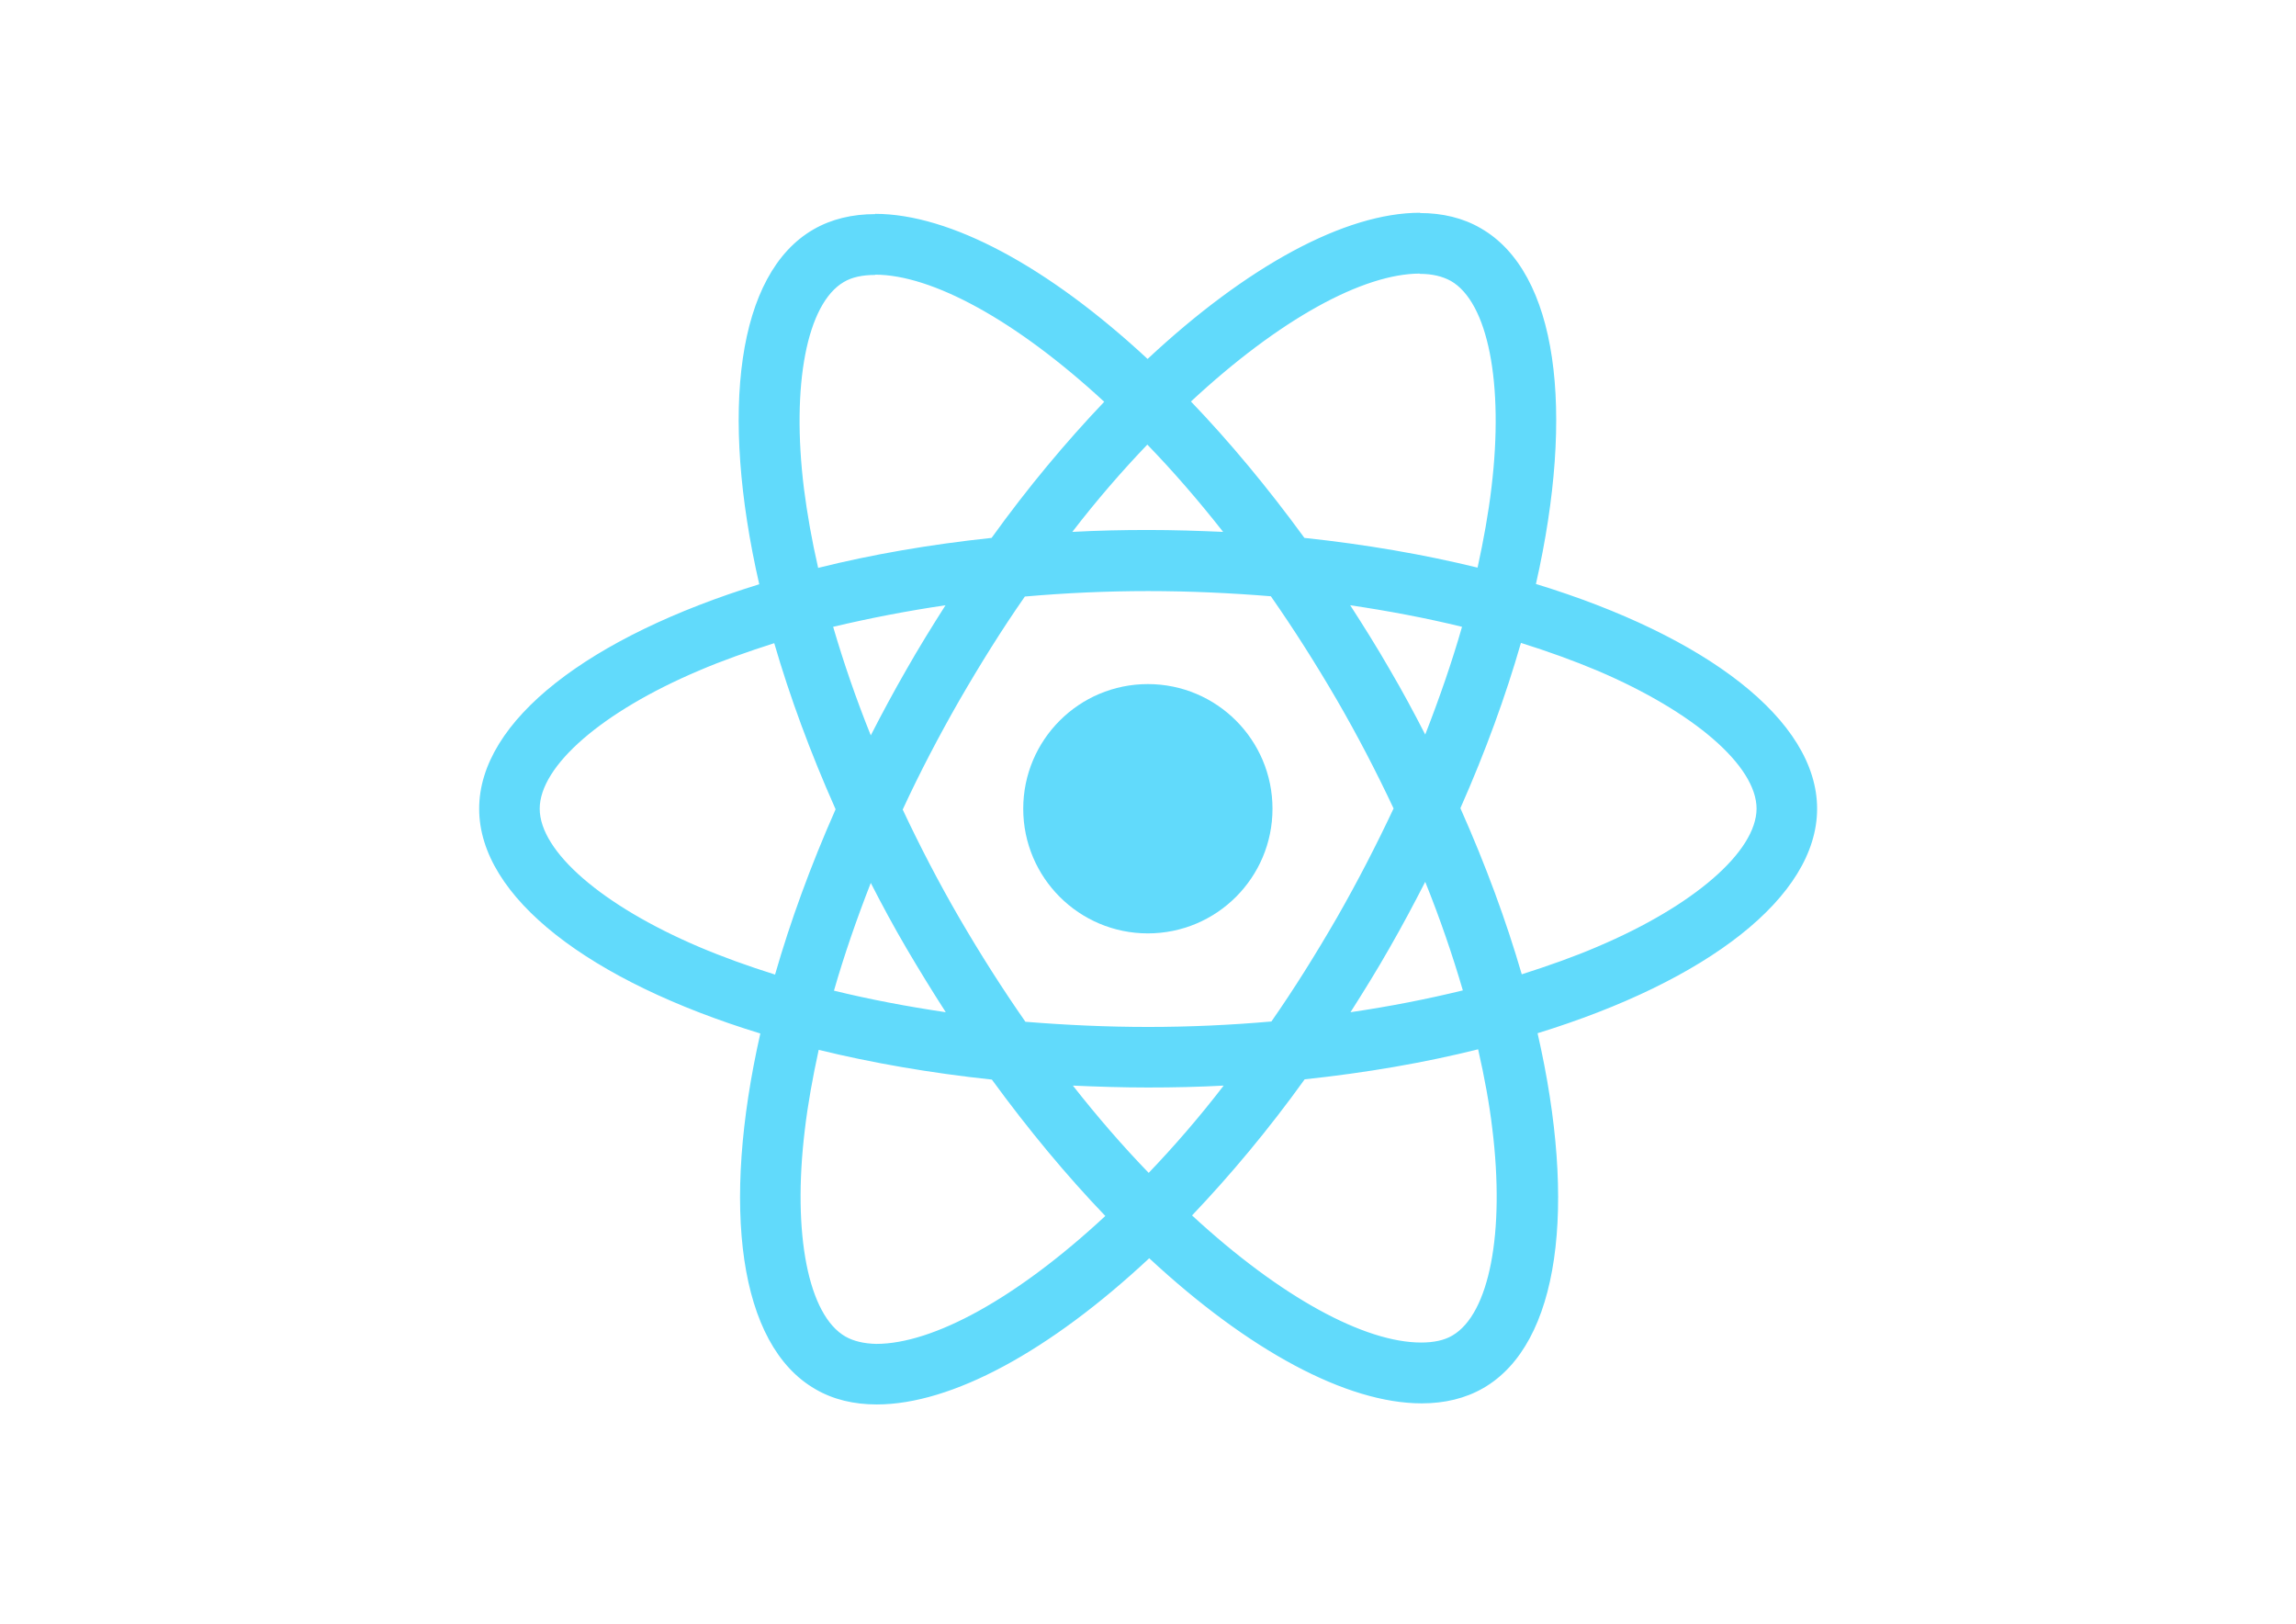
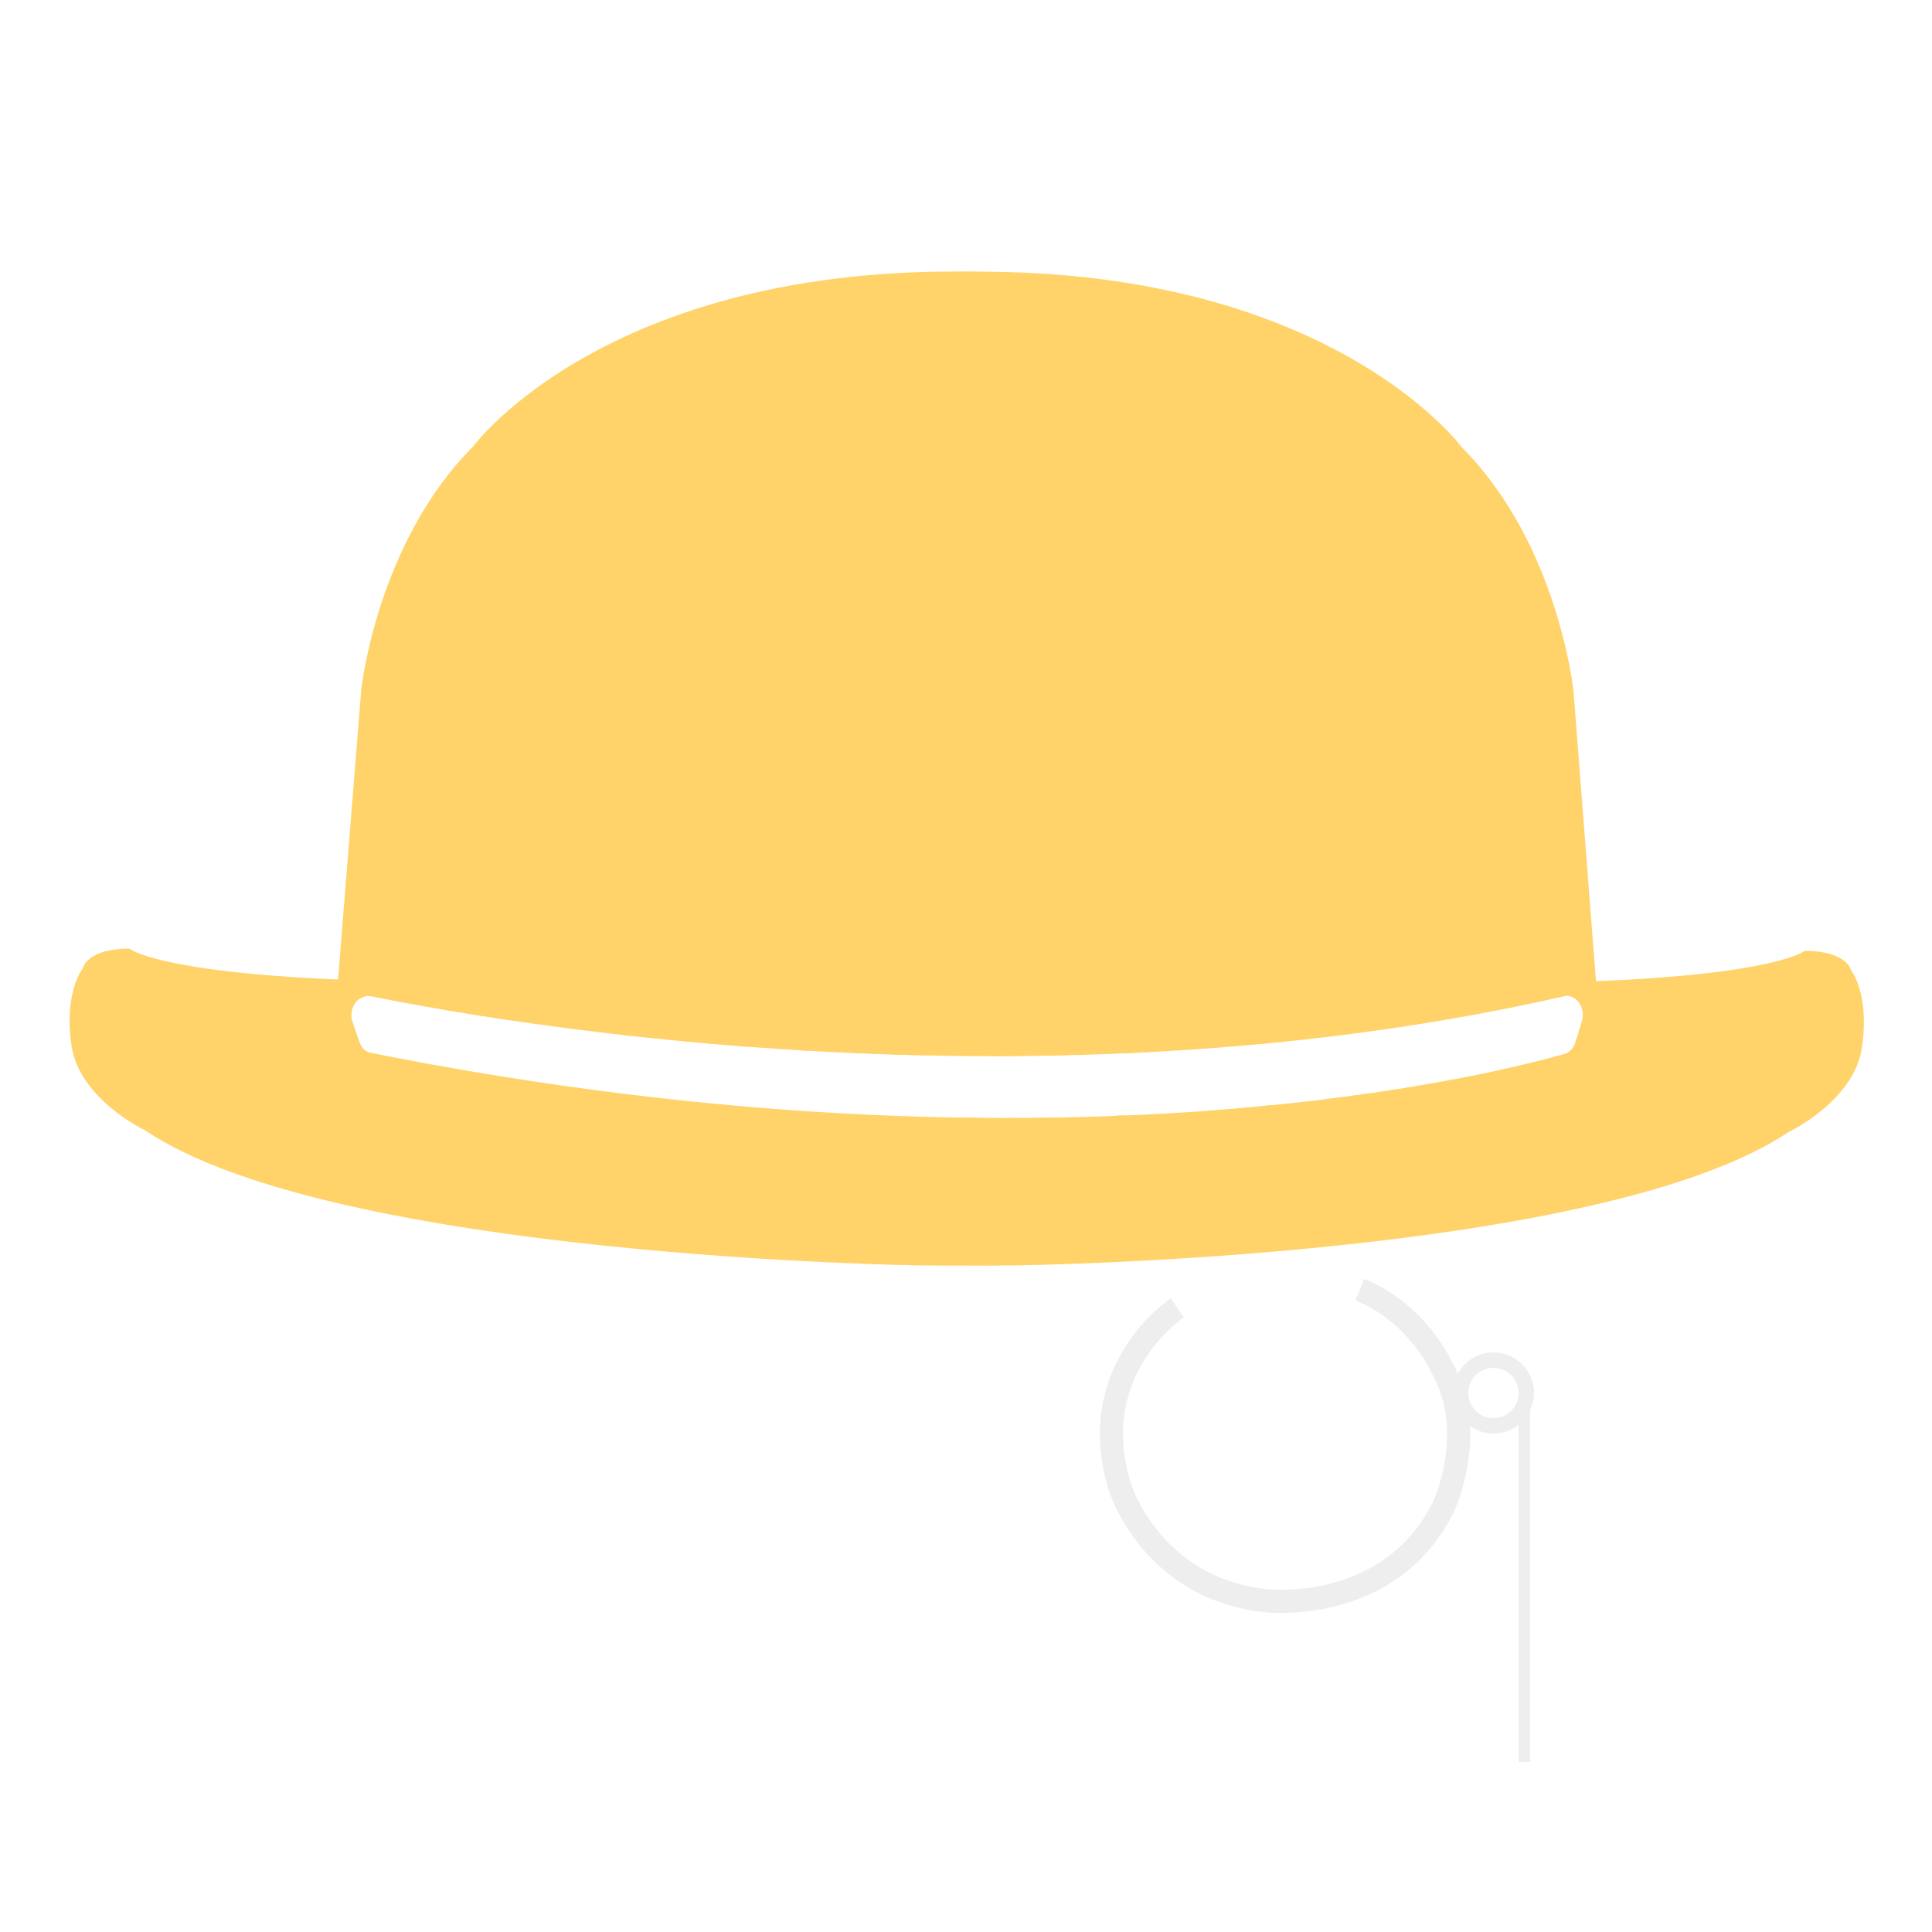
- <svg xmlns="http://www.w3.org/2000/svg" viewBox="0 0 841.9 595.3">
-   <g fill="#61DAFB">
-     <path d="M666.3 296.5c0-32.5-40.7-63.3-103.1-82.4 14.4-63.6 8-114.2-20.2-130.4-6.5-3.8-14.1-5.6-22.4-5.6v22.3c4.6 0 8.3.9 11.4 2.6 13.6 7.8 19.5 37.5 14.9 75.7-1.1 9.4-2.9 19.3-5.1 29.4-19.6-4.8-41-8.5-63.5-10.9-13.5-18.5-27.5-35.3-41.6-50 32.6-30.3 63.2-46.9 84-46.9V78c-27.5 0-63.5 19.6-99.9 53.6-36.4-33.8-72.4-53.2-99.9-53.2v22.3c20.7 0 51.4 16.5 84 46.6-14 14.7-28 31.4-41.3 49.9-22.6 2.4-44 6.1-63.6 11-2.3-10-4-19.7-5.2-29-4.7-38.2 1.1-67.9 14.6-75.8 3-1.8 6.9-2.6 11.5-2.6V78.5c-8.4 0-16 1.8-22.6 5.6-28.1 16.2-34.4 66.7-19.9 130.1-62.2 19.2-102.7 49.9-102.7 82.3 0 32.5 40.7 63.3 103.1 82.4-14.4 63.6-8 114.2 20.2 130.4 6.5 3.8 14.1 5.6 22.5 5.6 27.5 0 63.5-19.6 99.9-53.6 36.4 33.8 72.4 53.2 99.9 53.2 8.4 0 16-1.8 22.6-5.6 28.1-16.2 34.4-66.7 19.9-130.1 62-19.1 102.5-49.9 102.5-82.3zm-130.2-66.7c-3.7 12.9-8.3 26.2-13.5 39.5-4.1-8-8.4-16-13.1-24-4.6-8-9.5-15.8-14.4-23.4 14.2 2.1 27.9 4.7 41 7.9zm-45.8 106.5c-7.8 13.5-15.8 26.3-24.1 38.2-14.9 1.3-30 2-45.2 2-15.1 0-30.2-.7-45-1.9-8.3-11.9-16.4-24.6-24.2-38-7.6-13.1-14.5-26.4-20.8-39.8 6.2-13.4 13.2-26.8 20.7-39.9 7.8-13.5 15.8-26.3 24.1-38.2 14.9-1.3 30-2 45.2-2 15.1 0 30.2.7 45 1.9 8.3 11.9 16.4 24.6 24.2 38 7.6 13.1 14.5 26.4 20.8 39.8-6.3 13.4-13.2 26.8-20.7 39.9zm32.3-13c5.4 13.4 10 26.8 13.8 39.8-13.1 3.2-26.9 5.9-41.2 8 4.9-7.7 9.8-15.6 14.4-23.7 4.6-8 8.9-16.1 13-24.1zM421.2 430c-9.3-9.6-18.6-20.3-27.8-32 9 .4 18.2.7 27.5.7 9.4 0 18.7-.2 27.8-.7-9 11.7-18.3 22.4-27.5 32zm-74.4-58.9c-14.2-2.1-27.9-4.7-41-7.9 3.7-12.9 8.3-26.2 13.5-39.5 4.1 8 8.4 16 13.1 24 4.7 8 9.5 15.8 14.4 23.4zM420.7 163c9.3 9.6 18.6 20.3 27.8 32-9-.4-18.2-.7-27.5-.7-9.4 0-18.7.2-27.8.7 9-11.7 18.3-22.4 27.5-32zm-74 58.9c-4.9 7.7-9.8 15.6-14.4 23.7-4.6 8-8.9 16-13 24-5.4-13.4-10-26.8-13.8-39.8 13.1-3.1 26.9-5.8 41.2-7.9zm-90.5 125.2c-35.4-15.1-58.3-34.9-58.3-50.6 0-15.7 22.9-35.6 58.3-50.6 8.6-3.7 18-7 27.7-10.1 5.7 19.6 13.2 40 22.5 60.9-9.2 20.8-16.6 41.1-22.2 60.6-9.9-3.1-19.3-6.5-28-10.2zM310 490c-13.6-7.8-19.5-37.5-14.9-75.7 1.1-9.4 2.9-19.3 5.1-29.4 19.6 4.8 41 8.5 63.5 10.9 13.5 18.5 27.5 35.3 41.6 50-32.6 30.3-63.2 46.9-84 46.9-4.5-.1-8.3-1-11.3-2.7zm237.2-76.2c4.7 38.2-1.1 67.9-14.6 75.8-3 1.8-6.9 2.6-11.5 2.6-20.7 0-51.4-16.5-84-46.6 14-14.7 28-31.4 41.3-49.9 22.6-2.4 44-6.1 63.6-11 2.3 10.1 4.1 19.8 5.2 29.1zm38.5-66.7c-8.6 3.7-18 7-27.7 10.1-5.7-19.6-13.2-40-22.5-60.9 9.2-20.8 16.6-41.1 22.2-60.6 9.9 3.1 19.3 6.5 28.1 10.2 35.4 15.1 58.3 34.9 58.3 50.6-.1 15.7-23 35.6-58.4 50.6zM320.8 78.4z" />
-     <circle cx="420.9" cy="296.5" r="45.7" />
-     <path d="M520.5 78.1z" />
+ <svg xmlns="http://www.w3.org/2000/svg" version="1.1" x="0px" y="0px" viewBox="0 0 500 500" style="enable-background:new 0 0 500 500;" xml:space="preserve">
+   <style type="text/css">
+ 	.st0{fill:#FFD369;}
+ 	.st1{fill:none;}
+ 	.st2{fill:none;stroke:#FFD369;stroke-miterlimit:10;}
+ 	.st3{display:none;}
+ 	.st4{display:inline;fill:none;stroke:#EEEEEE;stroke-miterlimit:10;}
+ 	.st5{display:inline;}
+ 	.st6{fill:#EEEEEE;}
+ 	.st7{fill:none;stroke:#EEEEEE;stroke-width:6;stroke-miterlimit:10;}
+ 	.st8{fill:none;stroke:#EEEEEE;stroke-width:4;stroke-miterlimit:10;}
+ 	.st9{fill:none;stroke:#EEEEEE;stroke-width:3;stroke-miterlimit:10;}
+ </style>
+   <g id="Calque_2">
+     <path class="st0" d="M103.45,259.07c0.02,0,0.04,0,0.07,0.01c1.76,0.32,3.51,0.65,5.27,0.97c0.09,0.02,0.18,0.05,0.27,0.08   c0.11,0,0.22,0,0.33,0.02c2.42,0.32,4.78,0.93,7.17,1.44c0.2,0.01,0.41,0.02,0.6,0.05c0.38,0.06,0.75,0.14,1.13,0.22   c0.83,0.07,1.66,0.19,2.45,0.42c0.02,0,0.05,0.01,0.07,0.01c0.87,0.08,1.73,0.22,2.59,0.36c0.07,0.01,0.14,0.04,0.21,0.06   c0.31,0.02,0.62,0.07,0.94,0.17c0.16,0.03,0.31,0.06,0.47,0.09c0.09,0.01,0.18,0.02,0.27,0.03c0.41-0.01,0.83,0.03,1.24,0.16   c0,0,0,0,0,0c0.28,0.02,0.57,0.06,0.85,0.14c0.04,0,0.07,0,0.11,0.01c0.42-0.01,0.85,0.04,1.27,0.17c0.19,0.04,0.38,0.08,0.57,0.12   c0.06,0.02,0.11,0.04,0.16,0.06c0.19,0.02,0.37,0.05,0.55,0.09c0.27,0,0.53,0.02,0.8,0.08h0.07c0.39,0,0.77,0.05,1.14,0.14   c0.51-0.05,1.02,0,1.53,0.16c0.18,0.03,0.36,0.06,0.54,0.09c0.28,0.03,0.56,0.07,0.83,0.15c0.02,0.01,0.05,0.02,0.07,0.02   c0.34,0.01,0.68,0.07,1.02,0.18c0.05,0.01,0.1,0.02,0.15,0.03c0.3,0,0.59,0.04,0.89,0.11c0.03,0,0.06,0.01,0.1,0.01   c0.42-0.01,0.83,0.03,1.25,0.16c0.05,0,0.09-0.01,0.14,0c0.76,0.01,1.51,0.2,2.26,0.3c0.01,0,0.02,0.01,0.03,0.01   c0.21,0.03,0.42,0.05,0.62,0.09h0.01c0.52,0,1.02,0.09,1.5,0.24c0.04,0.01,0.08,0,0.11,0.01c0.16,0.01,0.31,0.01,0.47,0.03   c0.01,0,0.02,0,0.03,0c0.2,0,0.4,0.04,0.61,0.04c0.3,0,0.59,0.04,0.87,0.09c0.16,0.01,0.33,0.02,0.49,0.04   c0.39,0,0.79,0.05,1.18,0.17c0.06,0.01,0.12,0.02,0.18,0.04c0.11,0.01,0.23,0.02,0.35,0.03c0.36,0.01,0.73,0.06,1.09,0.12   c0.33,0,0.66,0.04,0.99,0.13c0.23,0.01,0.47,0.02,0.7,0.07c0.38,0,0.77,0.05,1.15,0.18c0.05,0.01,0.09,0.02,0.14,0.03   c0.4,0.04,0.79,0.1,1.18,0.19c0.35,0.05,0.69,0.11,1.03,0.18c0.06,0.02,0.11,0.04,0.16,0.06c0.17,0.02,0.31,0.04,0.42,0.06   c0.13,0.02,0.27,0.02,0.4,0.04c0.24,0.02,0.49,0.03,0.74,0.03c0.25,0,0.5,0.02,0.74,0.06c0.49,0.02,0.97,0.08,1.44,0.19   c0,0,0.01,0,0.01,0c0.32,0,0.64,0.04,0.96,0.13c0.1,0,0.19-0.01,0.29,0c0.04,0,0.08,0,0.13,0c0.47,0.01,0.96,0.05,1.41,0.19   c0,0,0.01,0,0.01,0c0.06,0.01,0.11,0.04,0.16,0.06c0.18,0.02,0.35,0.03,0.53,0.07c0.03,0,0.07,0.02,0.1,0.02   c0.2,0.02,0.37,0.07,0.56,0.1c0.09,0.01,0.17,0.03,0.25,0.05c0.07,0.02,0.16,0.02,0.23,0.04c0.03,0,0.07,0,0.1,0.01   c0.29-0.01,0.58,0,0.87,0.05c0.37-0.01,0.73,0.01,1.1,0.1c0.29,0.03,0.7,0.08,0.97,0.13c0.07,0.01,0.14,0.01,0.22,0.03   c0.35,0,0.7,0.05,1.06,0.15c0.09,0.01,0.18,0,0.27,0.01c0.01,0,0.02,0,0.02,0c0.07,0,0.14-0.01,0.21-0.01   c0.24,0,0.48,0.02,0.72,0.05c0.08,0,0.16-0.01,0.25-0.01c0.39,0,0.76,0.07,1.15,0.12c0.11,0.01,0.22,0.03,0.34,0.04   c0.01,0,0.01,0,0.02,0c0.05,0,0.09,0,0.13,0.01c-0.08-0.01,0.53,0.05,1.01,0.12c0.04,0,0.08,0.01,0.13,0.01   c0.12-0.01,0.23-0.02,0.35-0.02c0.22,0,0.44,0.01,0.65,0.04c0.01,0,0.02,0,0.03,0.01c0.2,0.02,0.39,0.06,0.58,0.1   c0.13-0.01,0.26-0.02,0.4-0.02c0.09,0,0.17,0.01,0.25,0.01c0.11,0,0.22,0.01,0.32,0.02c0.02,0,0.04,0.01,0.05,0.01   c0.2,0.02,0.4,0.03,0.6,0.08c0.15,0.02,0.3,0.04,0.45,0.07c0.34,0.02,0.67,0.07,0.98,0.18c0.3,0.03,0.59,0.07,0.87,0.14   c0.03,0,0.05,0.01,0.08,0.01c0.08,0.01,0.16,0.01,0.24,0.02c0.04,0,0.08,0,0.12,0h0.89c0.13,0,0.25,0.02,0.38,0.03   c0.19-0.02,0.39-0.03,0.59-0.03h0.28c0.23,0,0.45,0.02,0.67,0.05c0.31,0,0.62,0.04,0.93,0.12c0.35,0,0.7,0.04,1.04,0.14   c0.26,0.03,0.53,0.07,0.79,0.16c0.04,0.01,0.08,0.02,0.13,0.02c0.05,0.01,0.11,0.02,0.16,0.02c0.31,0.02,0.61,0.06,0.88,0.13   c0.02,0,0.03,0,0.05,0.01c0.02,0,0.03,0,0.05,0c0.33,0,0.64,0.04,0.95,0.1c0.1,0.01,0.21,0.01,0.31,0.02h0.2   c0.16,0,0.32,0.02,0.47,0.03c0.12,0.01,0.23,0,0.35,0.01c0.02,0,0.04,0,0.05,0c0.1,0,0.2-0.01,0.3-0.01c0.02,0,0.03,0,0.05,0   c0.01,0,0.02,0,0.03,0c0.2,0.02,0.39,0.05,0.59,0.08c0.02,0,0.04,0,0.07,0c0.43,0.04,0.87,0.04,1.3,0.08c0.24,0,0.47,0.02,0.7,0.05   c0.28-0.01,0.57-0.01,0.85,0.04c0.09,0,0.17,0.02,0.26,0.03h0.13c0.35,0,0.69,0.05,1.03,0.12c0.42,0.04,0.84,0.1,1.22,0.16   c0.19,0.02,0.38,0.05,0.56,0.08h0.07c0.03,0,0.05,0,0.08,0.01c0.07,0,0.14-0.01,0.21-0.01h0.32c0.04,0,0.09,0.01,0.13,0.01   c0.12-0.01,0.24-0.01,0.36-0.01h0.85c0.24,0,0.47,0.02,0.7,0.05c0.25-0.04,0.5-0.06,0.76-0.05h0.2c0.01,0,0.03,0,0.04,0   c0.04,0,0.08,0,0.12,0c0.36,0,0.73,0.04,1.09,0.09c0.34,0,0.67,0.03,1.01,0.11c0.31,0,0.62,0.04,0.94,0.12c0.01,0,0.01,0,0.02,0   c0.33,0,0.65,0.03,0.98,0.11c0.04,0,0.07,0,0.11,0h0.08c0.08,0,0.15,0.01,0.23,0.02c0.07,0,0.14-0.02,0.21-0.02   c0.33,0,0.64,0.03,0.93,0.08c0.23-0.03,0.45-0.05,0.69-0.04h0.04c0.01,0,0.03,0,0.04,0c0.04,0,0.08,0,0.12,0   c0.09,0,0.17,0.02,0.25,0.03c0.09,0.01,0.18,0.01,0.27,0.02c0.37,0.01,0.74,0.06,1.11,0.12c0.26-0.01,0.53,0.01,0.79,0.06   c0.25,0.01,0.49,0.05,0.72,0.1c0.15,0.01,0.3,0.02,0.45,0.05c0.17,0.02,0.35,0.06,0.52,0.11c0.04,0,0.07,0.01,0.11,0.01h0.15   c0.21,0,0.41,0.02,0.61,0.04h0.08c0.03,0,0.06,0.01,0.1,0.01c0.09,0,0.18-0.01,0.27-0.01h0.65c0.03,0,0.05,0,0.08,0.01   c0.07,0,0.14-0.01,0.21-0.01h0.2c0.08,0,0.15,0.01,0.23,0.02c0.07,0,0.14-0.02,0.21-0.02c0.32,0,0.61,0.03,0.9,0.08   c0.44-0.15,0.89-0.22,1.37-0.2c0.36,0,0.73,0.05,1.09,0.1c0.3-0.01,0.6,0.01,0.9,0.07c0.24,0.01,0.48,0.03,0.73,0.08   c0.38,0,0.76,0.04,1.14,0.16c0.02,0,0.04,0.01,0.07,0.01c0.21,0.01,0.44,0.03,0.66,0.07c0.17,0.02,0.34,0.02,0.51,0.05   c0.02,0,0.04,0,0.05,0c0.13,0.01,0.27,0.03,0.4,0.04c0.03,0,0.06,0,0.09,0h0.57c0.23,0,0.45,0.02,0.67,0.04   c0.06,0,0.12-0.01,0.18,0h0.81c0.23,0,0.46,0.02,0.68,0.05c0.26,0.01,0.52,0.03,0.77,0.07c0.04,0,0.08,0,0.12,0.01   c0.07,0,0.14-0.01,0.21-0.01h0.49c0.22,0,0.44,0.02,0.65,0.04c0.04,0,0.08,0,0.12,0c0.18,0,0.35,0.04,0.53,0.04   c0.08,0,0.16,0.01,0.24,0.02c0.17-0.02,0.35-0.02,0.53-0.02c0.27,0,0.54,0.02,0.81,0.05c0.26-0.01,0.53,0,0.79,0.05   c0,0,0.01,0,0.01,0c0.07,0,0.14-0.02,0.22-0.02c0.01,0,0.03,0,0.04,0c0.23,0,0.45,0.02,0.66,0.04h0.43c0.21,0,0.41,0.02,0.61,0.04   h0.12c0.01,0,0.03,0,0.04,0c0.04,0,0.08,0,0.12,0h0.85c0.25,0,0.5,0.02,0.74,0.06c0.13,0.02,0.32,0.04,0.53,0.07   c0.02,0,0.03,0,0.05,0c0.03,0,0.05,0,0.08,0.01c0.14,0.01,0.28,0.01,0.42,0.03c0.21-0.02,0.41-0.04,0.62-0.04   c0.06,0,0.13,0.01,0.19,0.01c0.06,0,0.12-0.01,0.18-0.01h0.57c0.41,0,0.79,0.04,1.14,0.12c0.16-0.01,0.31-0.03,0.48-0.03   c0.27,0,0.53,0.02,0.77,0.06c0.08,0,0.16-0.02,0.24-0.02c0.07,0,0.13,0.01,0.2,0.01c0.24-0.01,0.48,0,0.71,0.03   c0.02,0,0.04,0,0.06,0c0.04,0,0.07,0.01,0.11,0.01c0.1,0,0.2-0.01,0.3-0.01h0.36c0.03,0,0.06,0.01,0.09,0.01   c0.08,0,0.16-0.01,0.24-0.01h0.36c0.03,0,0.06,0.01,0.09,0.01c0.08,0,0.16-0.01,0.24-0.01h0.49c0.04,0,0.07,0.01,0.11,0.01   c0.03,0,0.06-0.01,0.1-0.01c0.14,0,0.27,0.01,0.4,0.02c0.03,0,0.06-0.01,0.1-0.01c0.38-0.05,0.76-0.05,1.14-0.01   c0.29-0.06,0.6-0.09,0.91-0.08h0.24c0.03,0,0.06,0.01,0.09,0.01c0.08,0,0.16-0.01,0.24-0.01h0.36c0.21,0,0.41,0.02,0.61,0.04h0.57   c0.3,0,0.59,0.04,0.88,0.09c0.12,0.01,0.23,0.01,0.35,0.04c0.03,0,0.07,0,0.1,0h0.28c0.01,0,0.03,0,0.04,0c0.04,0,0.08,0,0.12,0   h0.53c0.01,0,0.02,0,0.03,0c0.09-0.01,0.17-0.03,0.26-0.04c0.27-0.04,0.55-0.04,0.82-0.03c0.18-0.02,0.36-0.02,0.54-0.02h0.2   c0.23-0.03,0.45-0.05,0.69-0.04c0.15,0,0.3-0.02,0.46-0.03c0.01,0,0.02,0,0.03,0c0.07,0,0.13-0.01,0.2-0.01   c0.03,0,0.05,0,0.08,0.01c0.07,0,0.14-0.01,0.21-0.01h0.32c0.35,0,0.68,0.05,1.01,0.11c0.29-0.06,0.59-0.08,0.9-0.07h0.65   c0.28,0,0.55,0.03,0.82,0.08c0.16,0.02,0.31,0.03,0.43,0.05c0.03,0,0.05,0,0.08,0c0.35,0.04,0.7,0.08,1.05,0.08   c0.01,0,0.03,0,0.04,0c0.04,0,0.08,0,0.12,0h0.36c0.03,0,0.05,0,0.08,0.01c0.07,0,0.14-0.01,0.21-0.01h0.08   c0.21,0,0.41,0.02,0.61,0.04h0.57c0.23,0,0.45,0.02,0.67,0.04c0.06,0,0.12-0.01,0.18,0h0.28c0.03,0,0.05,0,0.08,0.01   c0.07,0,0.14-0.01,0.21-0.01h0.24c0.02,0,0.04,0,0.06,0c0.02,0,0.05,0,0.07,0V70.5c-100-4-136,45-136,45c-25,25-29,63-29,63l-6,75   c-47-2-54-8-54-8c-11,0-12,5-12,5s-5,6-3,20s19,22,19,22c49,33,201,35,201,35h20v-37.8c-0.03,0-0.06,0-0.09-0.01   c-6.59-0.76-13.35,0.09-19.95-0.62c-0.35,0.07-0.73,0.12-1.13,0.11c-8.01-0.12-16.17-0.32-24.14-1.05   c-0.41-0.04-0.79-0.13-1.15-0.24c-0.21,0.02-0.42,0.04-0.64,0.04c-0.25,0-0.48-0.02-0.71-0.05c-0.19,0.01-0.37,0.03-0.56,0.01   c-5.09-0.46-10.32-0.48-15.36-1.14c-0.16-0.02-0.31-0.06-0.47-0.09c-0.45,0.02-0.92,0.01-1.38-0.07c-4.57-0.7-9.2-0.86-13.79-1.41   c-0.37,0.01-0.75-0.02-1.15-0.09c-0.21-0.04-0.43-0.08-0.64-0.12c-0.66,0.15-1.39,0.17-2.18,0.02c-5.96-1.19-12.15-1.45-18.17-2.39   c-0.2,0.01-0.4,0.01-0.61-0.01c-3.21-0.33-6.41-0.8-9.61-1.22c-2.88-0.37-6.2-0.49-8.95-1.53c-2.02,0.17-4.12-0.42-6.11-0.75   c-1.92-0.31-3.83-0.69-5.74-1.05c-0.35-0.02-0.68-0.07-0.99-0.15c-2.73,0.12-5.58-0.84-8.24-1.31c-0.36-0.07-0.7-0.18-1.01-0.33   c-2.61-0.08-5.24-0.75-7.72-1.4c-0.05-0.01-0.09-0.04-0.15-0.06c-0.04-0.01-0.07-0.01-0.11-0.01c-0.48,0.02-0.98-0.04-1.45-0.16   c-0.5-0.02-1-0.06-1.53-0.19c-0.35-0.08-0.69-0.21-1.02-0.35c-2.48-0.35-4.93-0.82-7.27-1.38c-0.08-0.02-0.14-0.04-0.22-0.06   c-1.21-0.22-2.33-0.99-3.06-2.48c-0.26-0.54-0.47-1.03-0.61-1.55c-0.06-0.09-0.13-0.16-0.18-0.26c-0.16-0.39-0.33-0.78-0.49-1.17   c-0.1-0.22-0.19-0.45-0.25-0.7c-0.06-0.44-0.12-0.89-0.18-1.33c0,0,0,0,0-0.01c-1.43-2.96,0-7.4,4.29-7.4   c0.65,0,1.24,0.11,1.76,0.29c0.32,0.03,0.62,0.1,0.9,0.18c0.39,0.01,0.78,0.04,1.18,0.12c1.25,0.22,2.51,0.39,3.75,0.69   C103.38,259.04,103.41,259.06,103.45,259.07z" />
+     <path class="st0" d="M479.05,251.1c0,0-0.99-5-11.99-5.03c0,0-7.02,5.98-54.02,7.86l-5.81-75.01c0,0-3.9-38.01-28.84-63.07   c0,0-35.88-49.09-135.89-45.34l-0.51,202.45h0.36c0.21,0,0.41,0.02,0.61,0.04h0.57c0.3,0,0.59,0.04,0.88,0.09   c0.12,0.01,0.23,0.01,0.35,0.04c0.03,0,0.07,0,0.1,0h0.28c0.01,0,0.03,0,0.04,0c0.04,0,0.08,0,0.12,0h0.53c0.01,0,0.02,0,0.03,0   c0.09-0.01,0.17-0.03,0.26-0.04c0.27-0.04,0.55-0.04,0.82-0.03c0.18-0.02,0.36-0.02,0.54-0.02h0.2c0.23-0.03,0.45-0.05,0.69-0.04   c0.15,0,0.3-0.02,0.46-0.03c0.01,0,0.02,0,0.03,0c0.07,0,0.13-0.01,0.2-0.01c0.03,0,0.05,0,0.08,0.01c0.07,0,0.14-0.01,0.21-0.01   h0.32c0.35,0,0.68,0.05,1.01,0.11c0.29-0.06,0.59-0.08,0.9-0.07h0.65c0.28,0,0.55,0.03,0.82,0.08c0.16,0.02,0.31,0.03,0.43,0.05   c0.03,0,0.05,0,0.08,0c0.35,0.04,0.7,0.08,1.05,0.08c0.01,0,0.03,0,0.04,0c0.04,0,0.08,0,0.12,0h0.36c0.03,0,0.05,0,0.08,0.01   c0.07,0,0.14-0.01,0.21-0.01h0.08c0.21,0,0.41,0.02,0.61,0.04h0.57c0.23,0,0.45,0.02,0.67,0.04c0.06,0,0.12-0.01,0.18,0h0.28   c0.03,0,0.05,0,0.08,0.01c0.07,0,0.14-0.01,0.21-0.01h0.24c0.02,0,0.04,0,0.05,0c0.05,0,0.1-0.01,0.15,0h0.28   c0.15,0,0.29,0.02,0.44,0.03c0.2-0.02,0.41-0.04,0.62-0.03h0.32c0.02,0,0.04,0,0.06,0c0.06,0,0.12-0.01,0.18,0h0.24   c0.14,0,0.27,0.02,0.41,0.03c0.2-0.02,0.4-0.03,0.6-0.03h0.28c0.01,0,0.02,0,0.03,0c0.03,0,0.06,0,0.09,0h0.37   c0.16-0.02,0.32-0.04,0.49-0.04c0.03,0,0.06,0.01,0.1,0.01c0.09,0,0.18-0.01,0.27-0.01h0.16c0.2-0.03,0.4-0.05,0.61-0.04   c0.35,0,0.7-0.04,1.05-0.04c0.24,0,0.48,0.02,0.71,0.05c0.02,0,0.05,0,0.07,0.01c0.47-0.18,0.96-0.28,1.49-0.26h0.36   c0.37,0,0.73,0.05,1.09,0.13c0.16-0.01,0.33-0.02,0.5-0.01h0.24c0.21,0,0.42,0.02,0.62,0.04c0.15,0,0.29,0.03,0.44,0.04   c0.11,0,0.21-0.01,0.32-0.01h0.2c0.02,0,0.05,0,0.07,0c0,0,0.01,0,0.01,0c0,0,0.01,0,0.01,0c0.01,0,0.02,0,0.03,0   c0.09,0,0.18,0.01,0.27,0.02c0.1-0.01,0.2-0.02,0.3-0.02c0.12,0,0.23,0.03,0.35,0.04c0.08-0.01,0.16-0.02,0.25-0.03   c0.15-0.02,0.3-0.04,0.46-0.04c0,0,0,0,0.01,0c0.07-0.01,0.13-0.01,0.2-0.01c0.01,0,0.01,0,0.02,0c0.02,0,0.04,0,0.06,0h0.16   c0.21,0,0.42,0.02,0.62,0.04c0.31-0.07,0.63-0.09,0.96-0.08c0.21-0.02,0.42-0.02,0.63-0.03c0.26-0.04,0.52-0.07,0.79-0.06h0.24   c0.03,0,0.05,0,0.08,0.01c0.07,0,0.14-0.01,0.21-0.01h0.41c0.11,0,0.22,0.01,0.32,0.02c0.16-0.02,0.31-0.04,0.42-0.05   c0.02,0,0.04,0,0.05-0.01c0.07-0.01,0.14-0.01,0.22-0.01c0.03,0,0.06,0.01,0.09,0.01c0.03,0,0.05-0.01,0.07-0.01   c0.05,0,0.09,0.01,0.13,0.01c0.09,0,0.18-0.01,0.27-0.01c0.25-0.03,0.5-0.05,0.75-0.06c0.03,0,0.06-0.01,0.09-0.01   c0.04,0,0.09-0.01,0.13-0.01c0.03,0,0.06,0.01,0.09,0.01c0.08,0,0.16-0.01,0.24-0.01h0.32c0.03,0,0.06,0.01,0.08,0.01   c0.24-0.03,0.48-0.06,0.73-0.05h0.85c0.43-0.09,0.86-0.13,1.29-0.1c0.14-0.02,0.29-0.04,0.42-0.05c0.08-0.01,0.15-0.01,0.23-0.01   c0.04,0,0.09,0.01,0.13,0.01c0.04,0,0.08-0.01,0.12-0.01c0.25-0.03,0.5-0.03,0.75-0.02c0.2-0.02,0.4-0.04,0.6-0.05   c0.06-0.01,0.13-0.01,0.2-0.01c0.04,0,0.08,0.01,0.12,0.01c0.11,0,0.22-0.01,0.33-0.01h0.57c0.03,0,0.06,0.01,0.1,0.01   c0.09,0,0.18-0.01,0.27-0.01h0.28c0.09,0,0.17,0.01,0.25,0.02c0.07,0,0.12-0.02,0.19-0.02c0.08,0,0.15,0.01,0.23,0.01c0,0,0,0,0,0   c0.23-0.03,0.46-0.05,0.7-0.05c0.02,0,0.05,0.01,0.07,0.01c0.12-0.01,0.25-0.01,0.38-0.01c0,0,0.01,0,0.01,0   c0.13-0.02,0.27-0.04,0.39-0.04c0.05,0,0.1,0.01,0.15,0.01c0.14-0.01,0.28-0.02,0.42-0.01h0.57c0.05,0,0.1,0.01,0.15,0.01   c0.14-0.01,0.28-0.02,0.42-0.01h0.36c0.03,0,0.07,0.01,0.1,0.01c0.05,0,0.09-0.01,0.14-0.01c0.02,0,0.04,0,0.05,0   c0.04,0,0.07,0,0.11,0h0.04c0.06,0,0.11,0.01,0.17,0.01c0.25-0.04,0.5-0.06,0.76-0.05h0.24c0,0,0.01,0,0.01,0   c0.12-0.01,0.23-0.04,0.35-0.04c0.01,0,0.02,0,0.03,0c0.29-0.06,0.59-0.09,0.9-0.08h0.08c0.02,0,0.04,0,0.06,0   c0.06,0,0.12-0.01,0.18,0h0.24c0.01,0,0.02,0,0.03,0c0.12-0.01,0.24-0.04,0.37-0.04c0.16-0.01,0.32-0.04,0.49-0.04   c0.32,0,0.63,0.03,0.92,0.08c0.41-0.15,0.86-0.26,1.35-0.3c0.11-0.01,0.22-0.01,0.33-0.02c0.04,0,0.08-0.01,0.12-0.01   c0.01,0,0.03,0,0.04,0c0.03,0,0.05,0,0.08,0h0.08c0.02,0,0.03,0,0.05,0c0.01,0,0.01,0,0.02,0c0.23-0.03,0.46-0.05,0.71-0.04h0.61   c0.07,0,0.13,0.01,0.19,0.01c0.13-0.02,0.26-0.05,0.39-0.06c0.28-0.05,0.58-0.08,0.88-0.07h0.32c0.03,0,0.05,0.01,0.08,0.01   c0.07-0.01,0.14-0.02,0.22-0.02c0.24-0.04,0.49-0.07,0.74-0.06c0.23-0.03,0.46-0.05,0.71-0.04h0.16c0.07,0,0.14,0.01,0.22,0.01   c0.36-0.06,0.72-0.1,1.09-0.08c0.01,0,0.03-0.01,0.04-0.01c0.06-0.01,0.13,0,0.19-0.01c0.04,0,0.08-0.02,0.12-0.02   c0.11-0.01,0.22-0.01,0.33-0.02c0.04,0,0.08-0.01,0.12-0.01c0.01,0,0.03,0,0.04,0c0.03,0,0.05,0,0.08,0c0.01,0,0.02,0,0.03,0   c0.35-0.09,0.72-0.13,1.1-0.12h0.24c0.01,0,0.03,0,0.04,0c0.04,0,0.08,0,0.12,0h0.53c0.03,0,0.06,0.01,0.1,0.01   c0.09,0,0.18-0.01,0.27-0.01h0.57c0.1-0.01,0.2-0.04,0.31-0.04c0.25-0.05,0.5-0.09,0.75-0.1c0.01,0,0.03-0.01,0.04-0.01   c0.11-0.03,0.23-0.05,0.34-0.07c0.1-0.03,0.19-0.04,0.29-0.06c0.02,0,0.05-0.01,0.07-0.01c0.19-0.03,0.39-0.07,0.59-0.08   c0.24-0.04,0.48-0.06,0.73-0.05c0,0,0.01,0,0.01,0c0.3-0.05,0.61-0.07,0.91-0.07c0.27-0.03,0.55-0.05,0.82-0.05   c0.03,0,0.06,0.01,0.1,0.01c0.09,0,0.18-0.01,0.27-0.01c0.08,0,0.16-0.01,0.24-0.01c0.01,0,0.02,0,0.03,0   c0.41-0.08,0.82-0.11,1.23-0.09c0.12-0.01,0.23-0.03,0.35-0.03c0.25-0.05,0.5-0.08,0.75-0.09c0.01,0,0.01,0,0.02,0   c0.23-0.03,0.47-0.05,0.71-0.05c0.03,0,0.05,0.01,0.08,0.01c0.21-0.03,0.43-0.07,0.64-0.09c0.06,0,0.12,0,0.19,0   c0.1-0.01,0.19-0.03,0.29-0.04c0.06-0.01,0.13,0,0.19-0.01c0.22-0.03,0.45-0.05,0.68-0.04h0.2c0.02,0,0.04,0,0.07,0   c0.06,0,0.12-0.01,0.18,0h0.12c0.05,0,0.11,0.01,0.16,0.01c0.16-0.02,0.31-0.04,0.47-0.05c0,0,0.01,0,0.01,0c0,0,0.01,0,0.01,0   c0.01,0,0.02,0,0.03,0c0.01,0,0.03,0,0.04,0c0.04,0,0.08,0,0.12,0c0.03,0,0.07-0.01,0.1-0.01c0.01,0,0.03,0,0.04,0   c0.1-0.01,0.2-0.03,0.31-0.03c0.03,0,0.06,0.01,0.09,0.01c0.01,0,0.03,0,0.04,0c0.06-0.01,0.11-0.02,0.16-0.03   c0.21-0.03,0.42-0.05,0.63-0.05c0,0,0.01,0,0.01,0c0.01,0,0.02,0,0.03,0c0.01,0,0.02,0,0.03,0c0.03,0,0.06,0,0.09,0   c0.09,0,0.17-0.01,0.26-0.02c0.1-0.01,0.21-0.02,0.31-0.02c0.04,0,0.08-0.01,0.11-0.01c0.01,0,0.03,0,0.04,0c0.04,0,0.08,0,0.12,0   h0.28c0,0,0.01,0,0.01,0c0.22-0.05,0.43-0.1,0.66-0.11c0.24-0.04,0.49-0.06,0.75-0.05h0.28c0.03,0,0.05,0,0.08,0.01   c0.07,0,0.14-0.01,0.21-0.01h0.32c0.05,0,0.11,0.01,0.16,0.01c0.06,0,0.11-0.01,0.17-0.01c0.07-0.01,0.14-0.03,0.21-0.03   c0.13-0.02,0.26-0.05,0.39-0.07c0.28-0.08,0.57-0.12,0.85-0.15c0.25-0.06,0.51-0.1,0.77-0.1c0.14-0.02,0.29-0.03,0.43-0.03   c0.05-0.01,0.11-0.02,0.16-0.02c0.02,0,0.05,0,0.07,0c0.03,0,0.06-0.01,0.09,0h0.24c0.15,0,0.29,0.02,0.43,0.03   c0.04-0.01,0.08-0.02,0.12-0.02c0.33-0.09,0.66-0.16,1.01-0.16c0.29-0.06,0.59-0.09,0.88-0.11c0.3-0.08,0.62-0.13,0.94-0.14   c0.12-0.02,0.25-0.03,0.37-0.05c0.61-0.28,1.31-0.45,2.12-0.45c0.34,0,0.66,0.03,0.97,0.09c0.56-0.27,1.15-0.39,1.79-0.37   c0.3,0,0.6-0.04,0.89-0.08c0.12,0,0.24,0.02,0.35,0.02c0.19-0.02,0.38-0.03,0.58-0.02c0.06,0,0.13-0.01,0.19-0.01   c0.42-0.08,0.84-0.11,1.26-0.09c0.06-0.01,0.12-0.02,0.18-0.03c0.01,0,0.02-0.01,0.03-0.01c0.05-0.01,0.1-0.01,0.15-0.02   c0.04-0.01,0.07-0.01,0.11-0.01c0.32-0.07,0.64-0.12,0.96-0.13c0.04-0.01,0.08-0.01,0.11-0.02c0.02,0,0.04,0,0.07,0   c0.22,0,0.43,0.01,0.65,0.04c0.13-0.04,0.26-0.07,0.39-0.11c0.41-0.11,0.81-0.15,1.22-0.15c0.14-0.02,0.27-0.05,0.41-0.06   c0.36-0.08,0.73-0.12,1.09-0.12c0.42-0.09,0.85-0.14,1.27-0.12c0.35-0.09,0.7-0.14,1.04-0.16c0.24-0.04,0.49-0.06,0.74-0.06   c0.31-0.09,0.63-0.15,0.96-0.16c0.11-0.02,0.22-0.04,0.33-0.05c0.2-0.04,0.4-0.08,0.59-0.14c0.35-0.09,0.7-0.14,1.05-0.16   c0.09-0.01,0.19-0.03,0.28-0.04c0.18-0.05,0.36-0.08,0.54-0.11c0.34-0.08,0.7-0.12,1.07-0.11c0.34-0.04,0.68-0.08,1.01-0.12   c0.04,0,0.09,0.01,0.13,0.01c0.07-0.02,0.13-0.06,0.2-0.07c0.49-0.1,0.98-0.18,1.48-0.25c0.04-0.01,0.07-0.03,0.1-0.04   c0.64-0.13,1.29-0.25,1.94-0.26c0.06,0,0.11,0.01,0.17,0.01c0.41-0.09,0.82-0.13,1.23-0.12c0.13-0.01,0.25-0.01,0.38-0.01h0.37   c0.08-0.01,0.16-0.03,0.25-0.03c0.07-0.01,0.14,0,0.2-0.01c0.04-0.01,0.08-0.02,0.12-0.02c0.23-0.06,0.47-0.11,0.7-0.14   c0.35-0.08,0.69-0.16,1.05-0.23c0.32-0.08,0.63-0.13,0.95-0.15c0.17-0.02,0.32-0.05,0.5-0.06c0.21-0.09,0.43-0.18,0.67-0.23   c2.06-0.41,4.22-0.48,6.22-0.78c0.12-0.04,0.23-0.1,0.35-0.13c1.21-0.33,2.37-0.66,3.64-0.67c0.02,0,0.04,0.01,0.07,0.01   c0.06-0.01,0.12-0.03,0.18-0.04c0.61-0.28,1.31-0.45,2.13-0.45c0.01,0,0.02,0,0.03,0c1.94-0.74,4.22-0.94,6.36-1.11   c1.51-0.38,3.01-0.76,4.53-0.99c0.33-0.05,0.66-0.08,0.99-0.08c0.35-0.21,0.72-0.39,1.1-0.53c1.1-0.38,2.25-0.48,3.39-0.69   c0,0.01,0,0.01,0,0.02c0.43-0.09,0.87-0.16,1.33-0.2c0.16-0.01,0.31-0.01,0.46,0c0,0,0.01,0,0.01-0.01   c1.15-0.45,2.38-0.49,3.57-0.77c0.17-0.04,0.34-0.05,0.51-0.07c0.26-0.06,0.52-0.1,0.78-0.12c0.7-0.42,1.54-0.7,2.56-0.7   c3.81,0,5.36,3.5,4.67,6.36c-0.08,0.89-0.36,1.77-0.78,2.55c-0.11,0.84-0.29,1.64-0.75,2.42c-0.02,0.03-0.04,0.06-0.06,0.08   c-0.22,1.33-0.9,2.57-2.06,3.32c-0.62,0.45-1.37,0.78-2.28,0.87c-0.1,0.02-0.19,0.05-0.3,0.07c-0.3,0.08-0.6,0.14-0.94,0.17   c-0.46,0.33-0.96,0.58-1.51,0.71c-0.62,0.16-1.3,0.28-1.96,0.29c-0.06,0.02-0.12,0.05-0.18,0.07c-0.69,0.26-1.43,0.38-2.17,0.43   c-0.47,0.15-0.94,0.29-1.42,0.38c-0.47,0.19-1,0.3-1.58,0.34c-0.5,0.21-1.02,0.37-1.56,0.45c-0.36,0.13-0.72,0.21-1.09,0.24   c-0.33,0.14-0.68,0.26-1.07,0.33c-0.01,0-0.02,0.01-0.03,0.01c0,0-0.01,0-0.01,0c-0.01,0-0.02,0-0.03,0.01   c-0.11,0.02-0.22,0.04-0.34,0.06c-0.03,0.01-0.05,0.02-0.07,0.03c-0.17,0.06-0.34,0.08-0.51,0.12c-0.22,0.09-0.45,0.17-0.68,0.22   c-0.02,0.01-0.05,0.01-0.07,0.01c-0.16,0.06-0.31,0.12-0.48,0.17c-0.15,0.02-0.29,0.04-0.44,0.06c-0.14,0.03-0.28,0.07-0.41,0.1   c-0.17,0.05-0.34,0.08-0.51,0.1c-0.06,0.02-0.12,0.04-0.18,0.06c-0.26,0.07-0.52,0.11-0.78,0.14c-0.09,0.03-0.18,0.07-0.27,0.1   c-0.24,0.07-0.49,0.11-0.74,0.14c-0.28,0.07-0.56,0.11-0.86,0.12c-0.11,0.02-0.23,0.03-0.34,0.05c-0.05,0-0.1-0.01-0.16-0.01   c-0.13,0.01-0.25,0.05-0.39,0.05c-0.25,0.06-0.5,0.1-0.76,0.12c-0.22,0.06-0.44,0.1-0.66,0.13c-0.2,0.04-0.41,0.07-0.71,0.1   c-0.14,0.02-0.28,0.04-0.41,0.05c-0.02,0.01-0.04,0.01-0.06,0.02c-0.16,0.05-0.32,0.08-0.49,0.11c-0.04,0.01-0.07,0.03-0.1,0.04   c-0.12,0.04-0.24,0.08-0.36,0.12c-0.18,0.05-0.36,0.08-0.55,0.11c-0.08,0.02-0.14,0.05-0.22,0.06c-0.29,0.08-0.58,0.14-0.89,0.15   c-0.24,0.05-0.47,0.1-0.74,0.12c-0.25,0.04-0.51,0.07-0.78,0.06c-0.05,0-0.09,0.02-0.14,0.02c-0.09,0.02-0.18,0.05-0.27,0.06   c-0.03,0.01-0.06,0.02-0.09,0.03c-0.01,0-0.02,0.01-0.04,0.02c-0.02,0.01-0.04,0.01-0.06,0.02c-0.07,0.02-0.15,0.06-0.22,0.08   c-0.02,0-0.05,0.01-0.07,0.01c-0.14,0.04-0.3,0.04-0.45,0.06c-0.26,0.07-0.52,0.13-0.82,0.16c-0.27,0.08-0.55,0.12-0.84,0.14   c-0.04,0.01-0.07,0.03-0.12,0.04c-0.61,0.29-1.33,0.45-2.16,0.45c-0.22,0-0.43-0.01-0.64-0.04c-0.59,0.25-1.27,0.4-2.04,0.4   c-0.08,0-0.15-0.01-0.23-0.01c-0.02,0-0.04,0-0.05,0.01c-0.28,0.09-0.56,0.18-0.88,0.22c-0.33,0.1-0.68,0.17-1.06,0.2   c0,0,0,0-0.01,0c0,0,0,0,0,0c0,0,0,0-0.01,0c0,0-0.01,0-0.01,0c-0.03,0-0.61,0.08-1,0.14c-0.24,0.07-0.49,0.13-0.74,0.16   c-0.48,0.15-1,0.25-1.58,0.25c-0.01,0-0.01,0-0.02,0c-0.21,0.04-0.42,0.08-0.64,0.08c-0.04,0.01-0.08,0.02-0.13,0.03   c-0.32,0.1-0.67,0.17-1.04,0.2c-0.38,0.11-0.79,0.2-1.24,0.21c-0.41,0.11-0.86,0.17-1.34,0.17c-0.12,0-0.24-0.01-0.36-0.02   c-0.31,0.08-0.61,0.17-0.92,0.23c-0.83,0.17-1.53,0.23-2.23,0.23c-0.41,0.06-0.83,0.1-1.24,0.12c-0.55,0.21-1.16,0.33-1.86,0.33   c-0.11,0-0.22-0.01-0.33-0.02c-0.11,0.02-0.21,0.04-0.32,0.06c-0.12,0.02-0.24,0.05-0.36,0.07c-1.22,0.23-2.46,0.44-3.68,0.48   c-0.77,0.19-1.55,0.31-2.3,0.33c-0.1,0-0.19-0.01-0.28-0.01c-4.95,1.06-10.11,1.27-15.15,1.75c-0.2,0.02-0.4,0.02-0.6,0   c-4.93,0.65-9.85,0.95-14.81,1.37c-0.13,0.01-0.25,0.01-0.38,0.01c-0.39,0.11-0.8,0.2-1.22,0.23c-3.35,0.26-6.74,0.34-10.09,0.53   c-0.06,0-0.12,0-0.18,0c-0.52,0.19-1.11,0.3-1.77,0.3c-1.99,0-3.97,0.1-5.96,0.19c-1.63,0.07-3.62-0.2-5.2,0.06   c-0.36,0.06-0.72,0.09-1.08,0.09c-0.31,0.08-0.64,0.15-1,0.19c-0.63,0.09-1.27,0.13-1.91,0.12c-0.62,0.01-1.18-0.08-1.68-0.23   c-0.51,0.17-1.07,0.27-1.71,0.27c-0.13,0-0.24-0.02-0.36-0.03c-0.3,0.05-0.62,0.09-0.96,0.09c-0.22,0-0.42-0.02-0.62-0.04   c-0.04,0-0.07,0-0.11,0h-0.02c-0.08,0-0.16-0.01-0.23-0.02c-0.1,0.01-0.2,0.02-0.31,0.02c-0.4,0-0.77-0.04-1.12-0.11   c-1.89,0.1-3.77,0.21-5.61,0.23c-0.36,0-0.7-0.03-1.02-0.08c-0.01,0-0.02,0-0.03,0c-1,0.03-2,0.03-2.99,0.02   c-0.63,0.05-1.26,0.11-1.9,0.16c-1.68,0.14-3.35-0.04-5.02-0.14c-0.04,0-0.07-0.01-0.11-0.02c-0.67,0.31-1.5,0.45-2.47,0.34   c-5.43-0.63-10.98-0.16-16.46-0.36l-0.1,38.17l20,0.05c0,0,152-1.62,201.09-34.49c0,0,17.02-7.96,19.06-21.95   S479.05,251.1,479.05,251.1z" />
+     <line class="st1" x1="-28" y1="-15" x2="-28" y2="241" />
+     <path class="st2" d="M93.5,272.5l-6-17" />
+     <path class="st2" d="M407.5,272.5c0,0-121,39-314,0" />
+     <path class="st2" d="M412.5,255.5l-5,17" />
+     <path class="st2" d="M87.5,255.5c0,0,165,39,325,0" />
+   </g>
+   <g id="Calque_3" class="st3">
+     <path class="st4" d="M88.5,254.5c0,0,169,38,324,0" />
+     <path class="st4" d="M30,250c0,0,229.51,87.32,440,0" />
+     <path class="st4" d="M88.73,256.49c0,0,169,38,324,0" />
+     <path class="st4" d="M88.83,259.14c0,0,169,38,324,0" />
+     <path class="st4" d="M88.83,262.53c0,0,169,38,324,0" />
+     <path class="st4" d="M89,265.81c0,0,169,38,324,0" />
+     <g class="st5">
+       <g>
+         <path d="M300.41,342.53c0.14,0,0.27,0,0.41,0c0.21,0.01,0.4-0.04,0.58-0.13c0.19-0.06,0.35-0.16,0.48-0.31     c0.15-0.14,0.25-0.3,0.31-0.48c0.09-0.18,0.14-0.37,0.13-0.58c-0.02-0.13-0.04-0.27-0.05-0.4c-0.07-0.25-0.2-0.47-0.39-0.66     c-0.1-0.08-0.2-0.16-0.3-0.23c-0.23-0.14-0.49-0.2-0.76-0.2c-0.14,0-0.27,0-0.41,0c-0.21-0.01-0.4,0.04-0.58,0.13     c-0.19,0.06-0.35,0.16-0.48,0.31c-0.15,0.14-0.25,0.3-0.31,0.48c-0.09,0.18-0.14,0.37-0.13,0.58c0.02,0.13,0.04,0.27,0.05,0.4     c0.07,0.25,0.2,0.47,0.39,0.66c0.1,0.08,0.2,0.16,0.3,0.23C299.88,342.46,300.13,342.53,300.41,342.53L300.41,342.53z" />
+       </g>
+     </g>
+     <g class="st5">
+       <g>
+         <path class="st6" d="M304.37,341.67c3.86,0,3.87-6,0-6C300.51,335.67,300.5,341.67,304.37,341.67L304.37,341.67z" />
+       </g>
+     </g>
+     <g class="st5">
+       <g>
+         <path class="st6" d="M352.16,336.87c3.86,0,3.87-6,0-6C348.29,330.87,348.29,336.87,352.16,336.87L352.16,336.87z" />
+       </g>
+     </g>
+     <g class="st5">
+       <g>
+         <path class="st6" d="M394.45,457.65c1.93,0,1.93-3,0-3C392.52,454.65,392.51,457.65,394.45,457.65L394.45,457.65z" />
+       </g>
+     </g>
+     <g class="st5">
+       <g>
+         <path class="st6" d="M394.57,457.64c1.93,0,1.93-3,0-3C392.64,454.64,392.64,457.64,394.57,457.64L394.57,457.64z" />
+       </g>
+     </g>
+     <g class="st5">
+       <g>
+         <path d="M394.57,366.22c1.93,0,1.93-3,0-3C392.64,363.22,392.64,366.22,394.57,366.22L394.57,366.22z" />
+       </g>
+     </g>
+     <g class="st5">
+       <g>
+         <path d="M394.6,366.31c1.93,0,1.93-3,0-3C392.67,363.31,392.66,366.31,394.6,366.31L394.6,366.31z" />
+       </g>
+     </g>
+     <g class="st5">
+       <g>
+         <path d="M394.75,365.89c1.93,0,1.93-3,0-3C392.82,362.89,392.81,365.89,394.75,365.89L394.75,365.89z" />
+       </g>
+     </g>
+     <g class="st5">
+       <g>
+         <path d="M394.71,366.29c1.93,0,1.93-3,0-3C392.78,363.29,392.78,366.29,394.71,366.29L394.71,366.29z" />
+       </g>
+     </g>
+     <g class="st5">
+       <g>
+         <path d="M394.57,366.67c1.93,0,1.93-3,0-3C392.64,363.67,392.64,366.67,394.57,366.67L394.57,366.67z" />
+       </g>
+     </g>
+     <g class="st5">
+       <g>
+         <path d="M394.61,366.71c1.93,0,1.93-3,0-3C392.68,363.71,392.67,366.71,394.61,366.71L394.61,366.71z" />
+       </g>
+     </g>
+     <g class="st5">
+       <g>
+         <path d="M394.59,366.76c1.93,0,1.93-3,0-3C392.66,363.76,392.65,366.76,394.59,366.76L394.59,366.76z" />
+       </g>
+     </g>
+     <g class="st5">
+       <g>
+         <path d="M394.61,366.77c1.93,0,1.93-3,0-3C392.68,363.77,392.67,366.77,394.61,366.77L394.61,366.77z" />
+       </g>
+     </g>
+     <g class="st5">
+       <g>
+         <path class="st6" d="M396.05,365.67c0.03-0.15,0.06-0.3,0.09-0.45c0.04-0.2,0.07-0.4,0.08-0.6c0.02-0.2-0.03-0.42-0.06-0.62     c-0.05-0.2-0.14-0.37-0.27-0.51c-0.11-0.16-0.25-0.29-0.42-0.39c-0.17-0.11-0.36-0.17-0.56-0.18c-0.2-0.04-0.4-0.04-0.6,0.03     c-0.12,0.05-0.24,0.1-0.36,0.15c-0.23,0.13-0.4,0.31-0.54,0.54c-0.05,0.12-0.1,0.24-0.15,0.36c-0.07,0.27-0.07,0.53,0,0.8     c0,0.01,0,0.02,0.01,0.03c-0.02-0.13-0.04-0.27-0.05-0.4c0.01,0.09,0.01,0.18-0.01,0.27c0.02-0.13,0.04-0.27,0.05-0.4     c-0.03,0.19-0.07,0.38-0.11,0.57c-0.06,0.2-0.07,0.4-0.03,0.6c0.01,0.2,0.07,0.39,0.18,0.56c0.09,0.17,0.22,0.32,0.39,0.42     c0.14,0.13,0.31,0.22,0.51,0.27c0.13,0.02,0.27,0.04,0.4,0.05c0.27,0,0.52-0.07,0.76-0.2c0.1-0.08,0.2-0.16,0.3-0.23     C395.85,366.14,395.98,365.92,396.05,365.67L396.05,365.67z" />
+       </g>
+     </g>
+     <g class="st5">
+       <g>
+         <path d="M394.79,365.74c1.93,0,1.93-3,0-3C392.86,362.74,392.86,365.74,394.79,365.74L394.79,365.74z" />
+       </g>
+     </g>
+     <g class="st5">
+       <g>
+         <path d="M394.8,365.74c1.93,0,1.93-3,0-3C392.87,362.74,392.87,365.74,394.8,365.74L394.8,365.74z" />
+       </g>
+     </g>
+     <g class="st5">
+       <g>
+         <path d="M394.81,365.74c1.93,0,1.93-3,0-3C392.88,362.74,392.87,365.74,394.81,365.74L394.81,365.74z" />
+       </g>
+     </g>
+     <g class="st5">
+       <g>
+         <path class="st6" d="M394.83,365.7c1.93,0,1.93-3,0-3C392.9,362.7,392.9,365.7,394.83,365.7L394.83,365.7z" />
+       </g>
+     </g>
+     <g class="st5">
+       <g>
+         <path class="st6" d="M394.82,365.74c1.93,0,1.93-3,0-3C392.89,362.74,392.89,365.74,394.82,365.74L394.82,365.74z" />
+       </g>
+     </g>
+   </g>
+   <g id="Calque_4">
+     <ellipse class="st1" cx="121.5" cy="425" rx="45" ry="42.5" />
+     <path class="st7" d="M304.67,338.47c0,0-24.3,15.97-14.86,46.31c0,0,7.93,26.21,37.68,29.47c0,0,32.14,3.92,46.1-24.34   c0,0,9.15-19.17-0.53-36.17c0,0-6.18-13.91-21.13-19.97" />
+     <circle class="st8" cx="386.5" cy="360.5" r="8.5" />
+     <line class="st9" x1="394.5" y1="456" x2="394.5" y2="356" />
  </g>
</svg>
